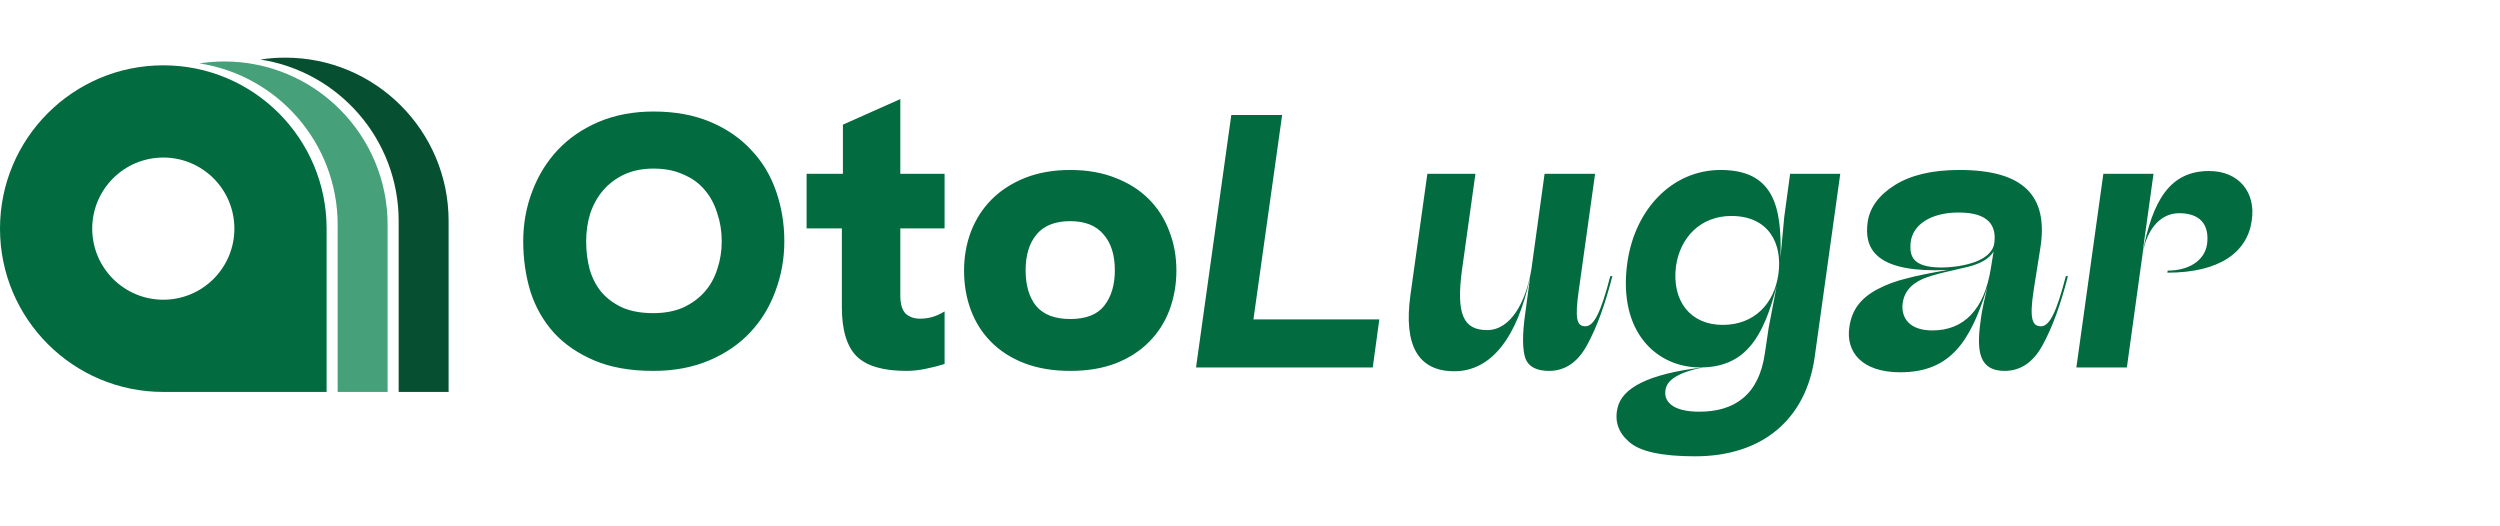
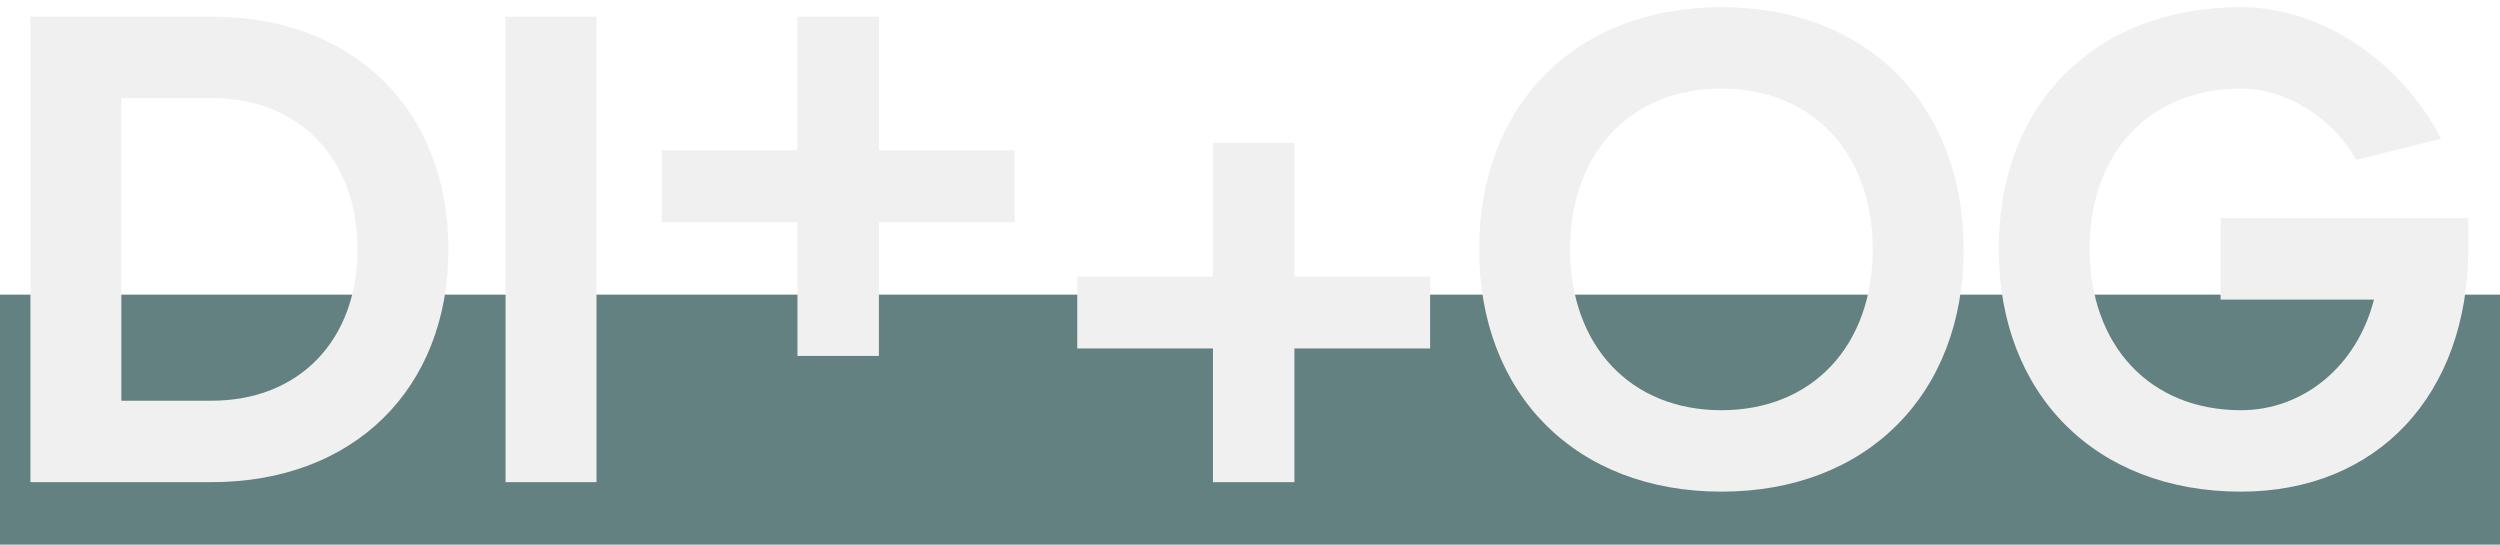
- <svg xmlns="http://www.w3.org/2000/svg" width="347" height="73" viewBox="0 0 347 73" fill="none">
-   <path d="M90.672 51.48C87.504 51.48 84.784 51 82.512 50.04C80.24 49.08 78.368 47.8 76.896 46.2C75.424 44.568 74.336 42.664 73.632 40.488C72.96 38.28 72.624 35.944 72.624 33.48C72.624 31.048 73.04 28.744 73.872 26.568C74.704 24.36 75.888 22.44 77.424 20.808C78.96 19.176 80.848 17.88 83.088 16.92C85.36 15.96 87.904 15.48 90.72 15.48C93.696 15.48 96.32 15.96 98.592 16.92C100.864 17.88 102.752 19.176 104.256 20.808C105.792 22.408 106.944 24.312 107.712 26.52C108.48 28.728 108.864 31.048 108.864 33.48C108.864 35.912 108.448 38.232 107.616 40.44C106.816 42.616 105.648 44.52 104.112 46.152C102.576 47.784 100.672 49.08 98.4 50.04C96.128 51 93.552 51.48 90.672 51.48ZM90.672 43.464C92.24 43.464 93.616 43.208 94.8 42.696C95.984 42.152 96.976 41.432 97.776 40.536C98.576 39.64 99.168 38.584 99.552 37.368C99.968 36.152 100.176 34.856 100.176 33.48C100.176 32.104 99.968 30.808 99.552 29.592C99.168 28.344 98.592 27.272 97.824 26.376C97.056 25.448 96.064 24.728 94.848 24.216C93.664 23.672 92.288 23.4 90.72 23.4C89.184 23.4 87.824 23.672 86.64 24.216C85.488 24.76 84.512 25.496 83.712 26.424C82.944 27.32 82.352 28.376 81.936 29.592C81.552 30.808 81.36 32.104 81.36 33.48C81.36 34.856 81.52 36.152 81.84 37.368C82.192 38.584 82.736 39.64 83.472 40.536C84.24 41.432 85.216 42.152 86.4 42.696C87.584 43.208 89.008 43.464 90.672 43.464ZM131.107 43.224V50.52C130.307 50.776 129.427 51 128.467 51.192C127.539 51.384 126.659 51.48 125.827 51.48C122.595 51.48 120.291 50.808 118.915 49.464C117.539 48.088 116.851 45.816 116.851 42.648V31.704H111.955V24.12H116.995V17.304L124.963 13.752V24.12H131.107V31.704H124.963V41.016C124.963 42.168 125.203 43 125.683 43.512C126.195 43.992 126.867 44.232 127.699 44.232C128.307 44.232 128.883 44.152 129.427 43.992C129.971 43.832 130.531 43.576 131.107 43.224ZM148.547 51.48C146.179 51.48 144.067 51.128 142.211 50.424C140.387 49.72 138.851 48.744 137.603 47.496C136.355 46.248 135.411 44.776 134.771 43.08C134.131 41.384 133.811 39.544 133.811 37.56C133.811 35.64 134.131 33.832 134.771 32.136C135.443 30.408 136.403 28.92 137.651 27.672C138.899 26.424 140.435 25.432 142.259 24.696C144.115 23.96 146.211 23.592 148.547 23.592C150.915 23.592 153.011 23.96 154.835 24.696C156.659 25.4 158.195 26.376 159.443 27.624C160.691 28.872 161.635 30.344 162.275 32.04C162.947 33.736 163.283 35.576 163.283 37.56C163.283 39.48 162.963 41.304 162.323 43.032C161.683 44.728 160.739 46.2 159.491 47.448C158.275 48.696 156.739 49.688 154.883 50.424C153.059 51.128 150.947 51.48 148.547 51.48ZM148.547 44.28C150.723 44.28 152.291 43.672 153.251 42.456C154.243 41.208 154.739 39.56 154.739 37.512C154.739 35.368 154.211 33.704 153.155 32.52C152.131 31.304 150.595 30.696 148.547 30.696C146.467 30.696 144.915 31.304 143.891 32.52C142.867 33.736 142.355 35.4 142.355 37.512C142.355 39.624 142.851 41.288 143.843 42.504C144.867 43.688 146.435 44.28 148.547 44.28ZM190.537 51L191.449 44.328H173.977L177.961 15.96H170.905L166.009 51H190.537ZM214.389 24.12L212.565 37.32C211.797 42.024 209.637 45.816 206.421 45.816C203.109 45.816 202.101 43.608 202.917 37.512L204.789 24.12H198.117L195.765 40.968C194.805 47.928 196.821 51.528 201.861 51.528C206.997 51.528 210.597 46.824 212.373 38.52L211.701 43.512C211.269 46.536 211.317 48.648 211.749 49.8C212.181 50.904 213.285 51.48 215.013 51.48C217.221 51.48 218.997 50.28 220.293 47.88C221.637 45.432 222.789 42.264 223.797 38.328H223.509C222.213 43.32 221.253 45.288 220.053 45.288C218.853 45.288 218.565 44.28 219.141 40.248L221.397 24.12H214.389ZM225.861 36.552C224.565 46.152 229.989 51 235.989 51C242.469 51 244.821 46.488 246.597 39.72L245.493 45.48L244.965 49.032C244.149 54.792 240.789 57.144 235.845 57.144C232.005 57.144 230.853 55.608 231.189 54.024C231.429 52.824 232.677 51.768 236.325 51C228.693 51.912 225.141 53.88 224.517 56.616C224.085 58.44 224.613 60.024 226.101 61.32C227.589 62.664 230.661 63.336 235.269 63.336C244.677 63.336 250.677 58.152 251.877 49.56L255.429 24.12H248.469L247.653 30.12L247.125 35.784C247.365 28.584 246.117 23.592 238.821 23.592C232.053 23.592 226.869 29.112 225.861 36.552ZM239.109 45.096C234.645 45.096 232.005 41.784 232.629 36.936C233.205 32.904 236.085 29.976 240.309 29.976C245.397 29.976 247.461 33.672 246.837 38.088C246.261 42.12 243.525 45.096 239.109 45.096ZM259.237 30.792C258.709 34.392 260.245 37.512 268.597 37.512C269.125 37.512 269.749 37.464 270.373 37.464C267.925 37.896 265.957 38.28 264.565 38.664C263.173 39 261.877 39.48 260.677 40.104C258.181 41.4 257.029 43.08 256.693 45.384C256.165 48.84 258.421 51.672 263.749 51.672C270.853 51.672 273.541 47.208 275.845 39.864C275.605 41.016 275.125 42.648 274.885 44.712C274.309 48.888 274.789 51.48 278.245 51.48C280.453 51.48 282.229 50.28 283.525 47.88C284.869 45.432 286.021 42.264 287.029 38.328H286.741C285.445 43.32 284.485 45.288 283.285 45.288C282.085 45.288 281.653 44.28 282.277 40.248L283.189 34.488C284.389 27.048 280.741 23.592 271.957 23.592C268.165 23.592 265.189 24.312 262.981 25.704C260.773 27.096 259.525 28.824 259.237 30.792ZM276.805 33.768C276.613 35.16 275.125 36.12 273.541 36.552C272.149 36.984 270.517 37.128 269.509 37.128C265.429 37.128 265.045 35.544 265.189 33.72C265.429 31.176 268.021 29.496 271.861 29.496C276.037 29.496 277.141 31.32 276.805 33.768ZM264.085 42.12C264.277 40.632 265.093 39.528 266.869 38.712C268.597 37.992 271.237 37.512 272.965 37.08C274.837 36.648 276.085 35.928 276.709 34.92L276.325 37.272C275.413 42.984 272.581 45.864 268.213 45.864C265.093 45.864 263.845 44.184 264.085 42.12ZM300.825 37.848C308.073 37.848 311.913 35.016 312.537 30.648C313.161 26.616 310.665 23.736 306.633 23.736C301.209 23.736 298.761 27.768 297.369 35.208L298.905 24.12H291.945L288.201 51H295.209L297.321 35.736C297.753 32.232 299.625 29.592 302.457 29.592C305.385 29.592 306.681 31.176 306.345 33.864C306.009 36.216 303.753 37.56 300.873 37.56L300.825 37.848Z" fill="#026B3F" />
-   <path fill-rule="evenodd" clip-rule="evenodd" d="M22.667 9.067C10.148 9.067 0 19.215 0 31.733C0 44.252 10.148 54.4 22.667 54.4H45.333V31.733C45.333 19.215 35.185 9.067 22.667 9.067ZM22.667 41.6C28.116 41.6 32.533 37.182 32.533 31.733C32.533 26.284 28.116 21.867 22.667 21.867C17.217 21.867 12.8 26.284 12.8 31.733C12.8 37.182 17.217 41.6 22.667 41.6Z" fill="#026B3F" />
-   <path fill-rule="evenodd" clip-rule="evenodd" d="M46.867 54.4H53.8V31.2C53.8 18.681 43.652 8.533 31.133 8.533C29.958 8.533 28.804 8.624 27.677 8.798C38.545 10.472 46.867 19.864 46.867 31.2V54.4Z" fill="#46A07A" />
-   <path fill-rule="evenodd" clip-rule="evenodd" d="M55.333 54.4H62.267V30.667C62.267 18.148 52.118 8 39.6 8C38.421 8 37.264 8.09 36.133 8.263C47.006 9.932 55.333 19.327 55.333 30.667V54.4Z" fill="#065031" />
+ <svg xmlns="http://www.w3.org/2000/svg" width="280" height="61" viewBox="0 0 280 61" fill="none">
+   <rect y="33" width="280" height="28" fill="#648181" />
+   <path d="M3.408 54H23.7C39.584 54 50.224 43.588 50.224 27.932C50.224 12.276 39.584 1.864 23.7 1.864H3.408V54ZM13.592 44.88V10.984H23.7C33.504 10.984 40.04 17.748 40.04 27.932C40.04 38.116 33.504 44.88 23.7 44.88H13.592Z" fill="#F0F0F0" />
+   <path d="M56.623 54H66.807V1.864H56.623V54Z" fill="#F0F0F0" />
+   <path d="M89.317 39.864H98.437V24.892H113.637V16.836H98.437V1.864H89.317V16.836H74.117V24.892H89.317V39.864Z" fill="#F0F0F0" />
+   <path d="M135.852 54H144.972V39.028H160.172V30.972H144.972V16H135.852V30.972H120.652V39.028H135.852V54Z" fill="#F0F0F0" />
+   <path d="M192.799 55.064C209.063 55.064 219.931 44.196 219.931 27.932C219.931 11.668 209.063 0.8 192.799 0.8C176.535 0.8 165.667 11.668 165.667 27.932C165.667 44.196 176.535 55.064 192.799 55.064ZM192.799 45.944C182.615 45.944 175.851 38.724 175.851 27.932C175.851 17.14 182.615 9.92 192.799 9.92C202.983 9.92 209.747 17.14 209.747 27.932C209.747 38.724 202.983 45.944 192.799 45.944Z" fill="#F0F0F0" />
+   <path d="M250.987 55.064C266.263 55.064 276.447 44.196 276.447 27.856V24.436H248.707V33.556H265.883C263.983 41.004 257.979 45.944 250.987 45.944C240.803 45.944 234.039 38.724 234.039 27.856C234.039 17.064 240.803 9.92 250.987 9.92C256.003 9.92 261.171 13.112 263.907 17.9L273.407 15.544C268.847 6.728 259.879 0.8 250.987 0.8C234.723 0.8 223.855 11.592 223.855 27.856C223.855 44.196 234.723 55.064 250.987 55.064Z" fill="#F0F0F0" />
</svg>
